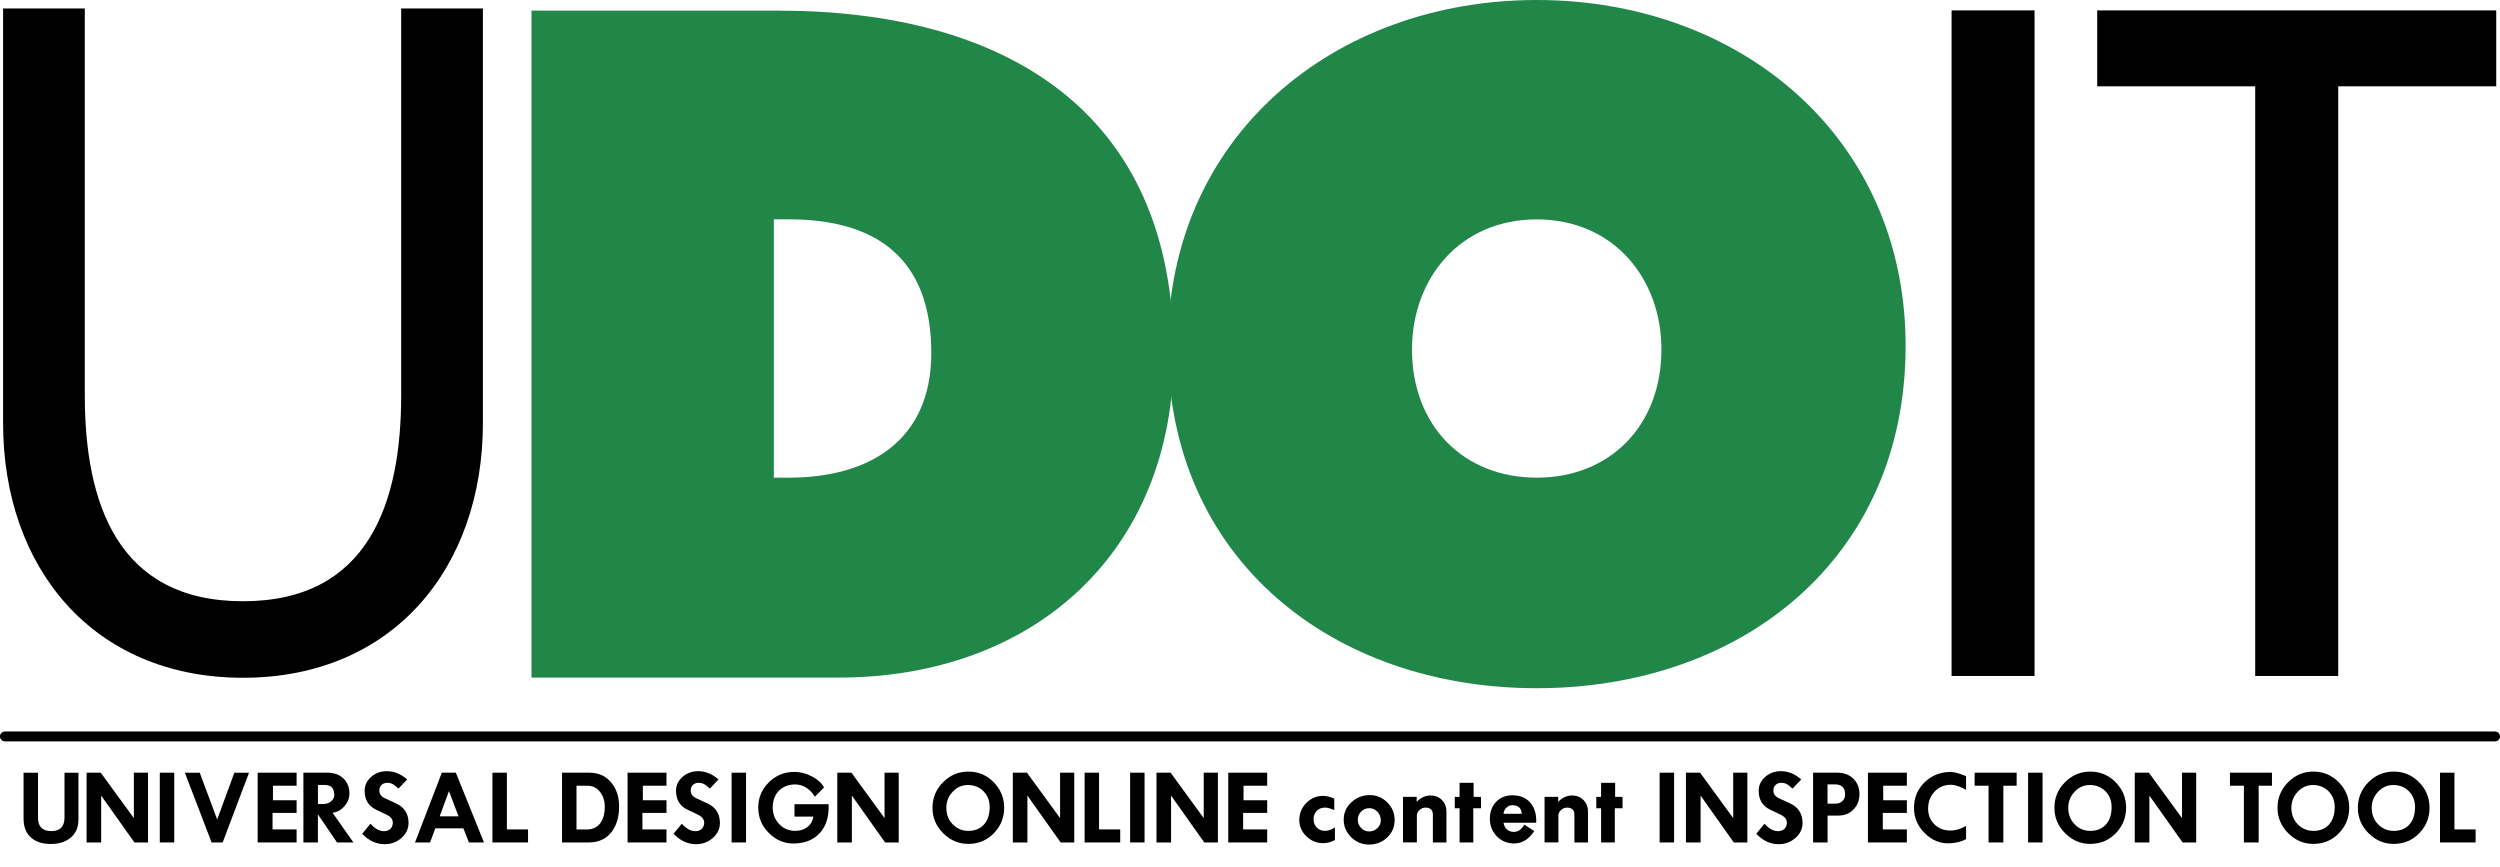
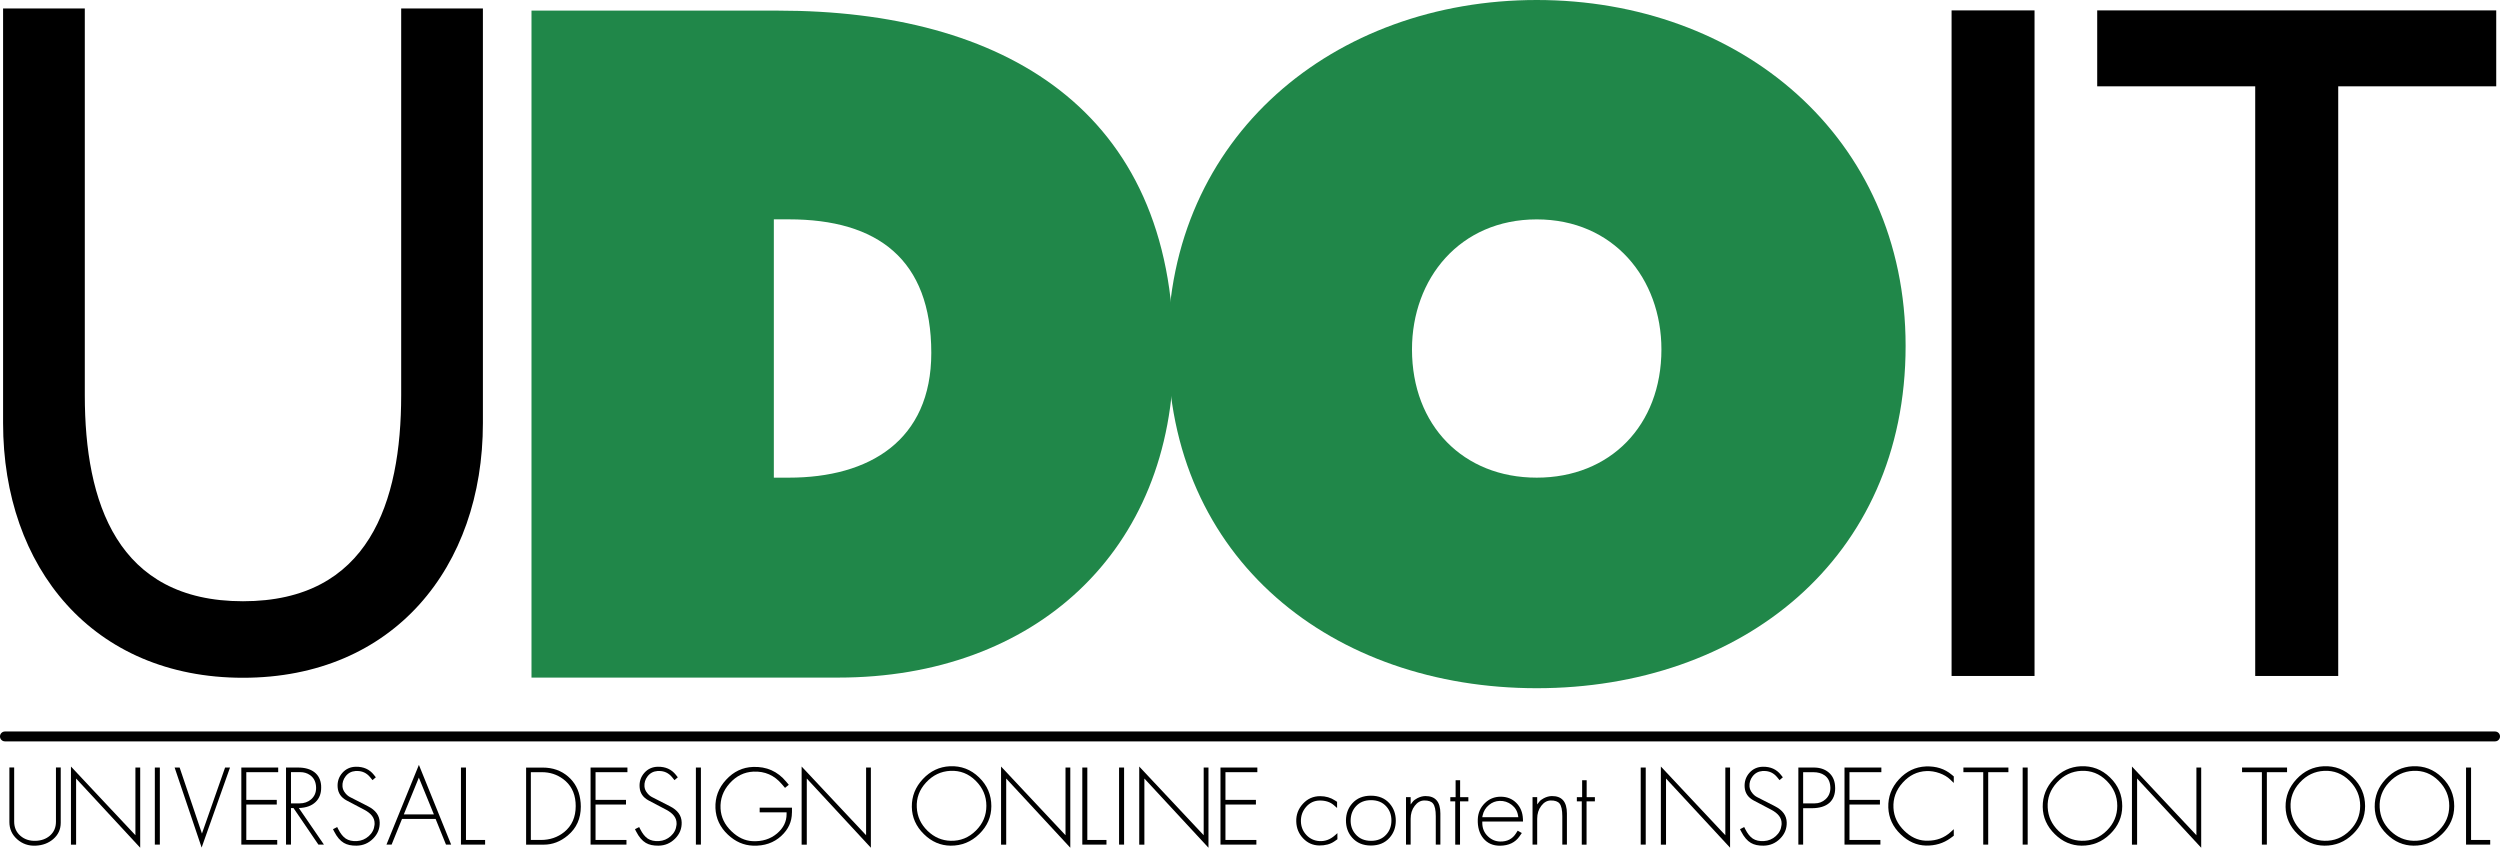
- <svg xmlns="http://www.w3.org/2000/svg" enable-background="new 0 0 543.33 188.27" version="1.1" viewBox="0 0 543.33 188.27" xml:space="preserve">
+ <svg xmlns="http://www.w3.org/2000/svg" enable-background="new 0 0 543.33 184.23" version="1.1" viewBox="0 0 543.33 184.23" xml:space="preserve">
  <style type="text/css">
	.st0{fill:#208749;}
	.st1{fill:none;stroke:#000000;stroke-width:2.146;stroke-linecap:round;stroke-miterlimit:10;}
</style>
  <path class="st0" d="m115.51 2.31h53.64c48.64 0 85.93 21.34 85.93 74.59 0 43.06-30.37 70.36-72.86 70.36h-66.71v-144.95zm52.67 101.5h3.27c17.49 0 30.95-8.07 30.95-27.11 0-20.38-11.73-29.03-30.95-29.03h-3.27v56.14z" />
  <path class="st0" d="m414.15 75.17c0 46.52-35.95 74.4-80.16 74.4-44.22 0-80.17-27.87-80.17-74.4 0-45.57 36.13-75.17 80.16-75.17s80.17 29.6 80.17 75.17zm-107.28 0.77c0 16.53 11.15 27.87 27.11 27.87s27.1-11.34 27.1-27.87c0-15.38-10.38-28.26-27.1-28.26s-27.11 12.88-27.11 28.26z" />
  <line class="st1" x1="1.07" x2="542.26" y1="160.05" y2="160.05" />
-   <path d="m17.04 178.18c0 1.73-0.62 3.07-1.86 4.01-1.06 0.81-2.4 1.22-4.01 1.23-1.77 0.03-3.19-0.39-4.25-1.23-1.2-0.96-1.8-2.39-1.8-4.29v-9.96h3.14v9.76c0 1.95 0.96 2.93 2.88 2.93s2.88-0.99 2.88-2.97v-9.72h3.03v10.24z" />
-   <path d="m32.17 183.09h-2.96l-7.22-10.18v10.18h-3.17v-15.16h3.07l7.2 9.87v-9.87h3.08v15.16z" />
-   <path d="m37.87 183.09h-3.14v-15.16h3.14v15.16z" />
-   <path d="m54.12 167.94l-5.73 15.16h-2.4l-5.81-15.16h3.23l3.79 10.16 3.73-10.16h3.19z" />
-   <path d="M64.46,183.09H56v-15.16h8.46v2.83h-5.14v3.16h5.14v2.75h-5.23v3.59h5.23V183.09z" />
-   <path d="m76.81 183.09h-3.57l-4.15-6.11v6.11h-3.15v-15.16h5.22c1.44 0 2.6 0.42 3.47 1.25s1.31 1.91 1.31 3.22c0 1.07-0.37 2.02-1.11 2.85-0.71 0.8-1.56 1.26-2.55 1.39l4.53 6.45zm-4.16-10.46c-0.04-0.72-0.24-1.24-0.58-1.56s-0.89-0.48-1.65-0.48h-1.32v4.14h1.2c0.64 0 1.2-0.19 1.66-0.58 0.49-0.41 0.72-0.91 0.69-1.52z" />
-   <path d="m88.79 178.68c0.04 1.34-0.46 2.47-1.5 3.4s-2.27 1.39-3.68 1.39c-1.82 0-3.45-0.75-4.89-2.26l1.79-2.19c0.93 1.04 1.87 1.58 2.84 1.62 0.49 0.02 0.91-0.09 1.27-0.32 0.46-0.31 0.71-0.78 0.75-1.43 0.04-0.77-0.42-1.39-1.39-1.85l-2.26-1.08c-1.61-0.77-2.43-2.1-2.47-3.97-0.03-1.28 0.46-2.34 1.47-3.19 0.94-0.81 2.07-1.2 3.37-1.2 1.58 0.01 3.05 0.61 4.4 1.8l-1.88 1.98c-0.57-0.49-0.93-0.78-1.07-0.86-0.42-0.27-0.88-0.39-1.39-0.39-0.51 0.01-0.92 0.16-1.23 0.46-0.32 0.3-0.48 0.72-0.48 1.25 0.01 0.73 0.42 1.28 1.23 1.66l2.42 1.11c1.74 0.81 2.64 2.16 2.7 4.07z" />
-   <path d="m105.18 183.09h-3.27l-1.2-3.06h-6.11l-1.13 3.06h-3.27l5.82-15.16h3.05l6.11 15.16zm-5.53-5.68l-2.07-5.48-2.02 5.48h4.09z" />
-   <path d="m114.76 183.09h-7.74v-15.16h3.14v12.33h4.6v2.83z" />
-   <path d="m134.55 175.11c0.03 2.21-0.46 4.04-1.48 5.49-1.18 1.66-2.88 2.49-5.1 2.49h-5.82v-15.16h5.91c2.04 0 3.65 0.73 4.83 2.2 1.08 1.33 1.63 2.99 1.66 4.98zm-3.11 0.14c-0.01-1.19-0.33-2.21-0.98-3.07-0.7-0.94-1.61-1.41-2.71-1.41h-2.46v9.5h2.25c1.37 0 2.4-0.53 3.07-1.59 0.57-0.89 0.84-2.03 0.83-3.43z" />
-   <path d="m144.85 183.09h-8.46v-15.16h8.46v2.83h-5.14v3.16h5.14v2.75h-5.23v3.59h5.23v2.83z" />
-   <path d="m156.46 178.68c0.04 1.34-0.46 2.47-1.5 3.4s-2.27 1.39-3.68 1.39c-1.82 0-3.45-0.75-4.89-2.26l1.79-2.19c0.93 1.04 1.87 1.58 2.84 1.62 0.49 0.02 0.91-0.09 1.27-0.32 0.46-0.31 0.71-0.78 0.75-1.43 0.04-0.77-0.42-1.39-1.39-1.85l-2.26-1.08c-1.61-0.77-2.43-2.1-2.47-3.97-0.03-1.28 0.46-2.34 1.47-3.19 0.94-0.81 2.07-1.2 3.37-1.2 1.58 0.01 3.05 0.61 4.4 1.8l-1.88 1.98c-0.57-0.49-0.93-0.78-1.07-0.86-0.42-0.27-0.88-0.39-1.39-0.39-0.51 0.01-0.92 0.16-1.23 0.46-0.32 0.3-0.48 0.72-0.48 1.25 0.01 0.73 0.42 1.28 1.23 1.66l2.42 1.11c1.74 0.81 2.64 2.16 2.7 4.07z" />
-   <path d="M162.14,183.09H159v-15.16h3.14V183.09z" />
-   <path d="m180.08 174.8c0.12 2.69-0.54 4.79-1.97 6.31-1.32 1.41-3.13 2.14-5.42 2.21-2.14 0.06-4-0.69-5.57-2.26-1.57-1.56-2.34-3.43-2.33-5.59 0.01-2.12 0.78-3.94 2.31-5.45s3.37-2.26 5.51-2.26c1.37 0 2.69 0.35 3.96 1.04 1.22 0.66 2.05 1.44 2.51 2.34l-1.98 2.02c-0.48-0.81-1.08-1.44-1.8-1.92-0.82-0.54-1.71-0.79-2.65-0.76-1.47 0.06-2.64 0.56-3.48 1.49-0.78 0.87-1.19 1.99-1.23 3.37-0.04 1.41 0.39 2.63 1.3 3.64 0.93 1.05 2.11 1.58 3.54 1.59 1.02 0.01 1.88-0.24 2.6-0.75 0.76-0.55 1.22-1.33 1.38-2.34h-4.09v-2.7h7.41z" />
-   <path d="m195.32 183.09h-2.96l-7.22-10.18v10.18h-3.17v-15.16h3.07l7.2 9.87v-9.87h3.08v15.16z" />
-   <path d="m218.24 175.42c0.03 2.13-0.67 3.98-2.12 5.54s-3.24 2.37-5.39 2.44c-2.19 0.08-4.08-0.68-5.69-2.26s-2.4-3.47-2.38-5.67c0.02-2.14 0.8-3.98 2.34-5.51s3.39-2.29 5.53-2.27c2.11 0.02 3.91 0.78 5.41 2.29 1.49 1.51 2.26 3.32 2.3 5.44zm-3.15 0.14c0.03-1.44-0.4-2.62-1.29-3.54s-2-1.39-3.33-1.41c-1.34-0.03-2.49 0.46-3.43 1.47s-1.4 2.2-1.37 3.6c0.03 1.41 0.5 2.58 1.43 3.51s2.06 1.4 3.41 1.39c1.49-0.02 2.64-0.53 3.47-1.53 0.71-0.9 1.08-2.06 1.11-3.49z" />
-   <path d="m233.47 183.09h-2.96l-7.22-10.18v10.18h-3.17v-15.16h3.07l7.2 9.87v-9.87h3.08v15.16z" />
-   <path d="m243.46 183.09h-7.74v-15.16h3.14v12.33h4.6v2.83z" />
-   <path d="m248.75 183.09h-3.14v-15.16h3.14v15.16z" />
-   <path d="m264.69 183.09h-2.96l-7.22-10.18v10.18h-3.17v-15.16h3.07l7.2 9.87v-9.87h3.08v15.16z" />
-   <path d="m275.4 183.09h-8.46v-15.16h8.46v2.83h-5.14v3.16h5.14v2.75h-5.23v3.59h5.23v2.83z" />
-   <path d="m290.12 182.58c-0.91 0.44-1.74 0.67-2.51 0.67-1.44 0-2.68-0.5-3.71-1.51s-1.54-2.22-1.52-3.63c0.03-1.41 0.54-2.62 1.55-3.63s2.21-1.51 3.61-1.51c0.72 0 1.53 0.2 2.44 0.59v2.49c-0.28-0.11-0.57-0.22-0.85-0.32-0.45-0.15-0.83-0.23-1.17-0.22-0.76 0.01-1.37 0.26-1.82 0.75s-0.67 1.09-0.66 1.8 0.23 1.3 0.67 1.77c0.47 0.5 1.08 0.74 1.84 0.74 0.69 0 1.4-0.25 2.13-0.75v2.76z" />
-   <path d="m303.1 178.23c-0.01 1.52-0.55 2.78-1.64 3.8s-2.4 1.52-3.94 1.52c-1.5 0-2.79-0.54-3.88-1.61-1.08-1.07-1.62-2.35-1.61-3.83 0.01-1.49 0.57-2.75 1.7-3.78 1.1-1.02 2.42-1.53 3.97-1.53 1.47 0 2.74 0.53 3.81 1.6 1.07 1.08 1.6 2.35 1.59 3.83zm-3.01-0.04c-0.04-0.74-0.31-1.36-0.81-1.85s-1.09-0.72-1.79-0.7c-0.68 0.03-1.25 0.29-1.72 0.79s-0.7 1.1-0.68 1.78 0.27 1.27 0.75 1.76 1.06 0.73 1.74 0.73c0.69 0 1.29-0.25 1.8-0.75s0.75-1.09 0.71-1.76z" />
-   <path d="m314.35 183.09h-2.94v-6.03c0-1-0.52-1.52-1.57-1.54-0.49-0.01-0.93 0.16-1.32 0.51s-0.59 0.76-0.59 1.23v5.82h-3.01v-9.9h2.97v1.08c0.9-0.93 1.92-1.38 3.05-1.38 0.99 0.01 1.81 0.35 2.46 1.01 0.64 0.67 0.96 1.48 0.96 2.43v6.77z" />
-   <path d="m321.86 175.66h-1.67v7.43h-2.98v-7.43h-1.04v-2.47h1.04v-3.06h3.05v3.06h1.61v2.47z" />
-   <path d="m333.87 178.8h-7.11c0.09 0.59 0.33 1.07 0.74 1.45 0.41 0.37 0.92 0.56 1.53 0.55 0.91-0.01 1.66-0.54 2.25-1.59l2.17 1.41c-1.21 1.83-2.71 2.73-4.51 2.69-1.52-0.04-2.77-0.6-3.75-1.68-0.96-1.06-1.43-2.34-1.4-3.83 0.03-1.4 0.46-2.55 1.3-3.47 0.9-0.99 2.1-1.49 3.6-1.49 1.62 0 2.89 0.51 3.82 1.53 0.97 1.05 1.43 2.53 1.36 4.43zm-3.14-1.92c-0.08-1.23-0.74-1.86-1.98-1.88-0.57-0.01-1.05 0.19-1.43 0.6-0.34 0.37-0.53 0.79-0.55 1.27h3.96z" />
-   <path d="m345.11 183.09h-2.94v-6.03c0-1-0.52-1.52-1.57-1.54-0.49-0.01-0.93 0.16-1.32 0.51s-0.59 0.76-0.59 1.23v5.82h-3.01v-9.9h2.97v1.08c0.9-0.93 1.92-1.38 3.05-1.38 0.99 0.01 1.81 0.35 2.46 1.01 0.64 0.67 0.96 1.48 0.96 2.43v6.77z" />
-   <path d="m352.62 175.66h-1.67v7.43h-2.98v-7.43h-1.04v-2.47h1.04v-3.06h3.05v3.06h1.61v2.47z" />
-   <path d="m363.83 183.09h-3.14v-15.16h3.14v15.16z" />
-   <path d="m379.77 183.09h-2.96l-7.22-10.18v10.18h-3.18v-15.16h3.07l7.2 9.87v-9.87h3.08v15.16z" />
-   <path d="m391.75 178.68c0.04 1.34-0.46 2.47-1.5 3.4s-2.27 1.39-3.68 1.39c-1.82 0-3.44-0.75-4.88-2.26l1.79-2.19c0.93 1.04 1.87 1.58 2.84 1.62 0.49 0.02 0.91-0.09 1.27-0.32 0.46-0.31 0.71-0.78 0.75-1.43 0.04-0.77-0.42-1.39-1.39-1.85l-2.26-1.08c-1.61-0.77-2.43-2.1-2.47-3.97-0.03-1.28 0.46-2.34 1.47-3.19 0.94-0.81 2.06-1.2 3.37-1.2 1.59 0.01 3.05 0.61 4.4 1.8l-1.88 1.98c-0.57-0.49-0.93-0.78-1.07-0.86-0.42-0.27-0.88-0.39-1.39-0.39-0.51 0.01-0.92 0.16-1.23 0.46-0.32 0.3-0.48 0.72-0.48 1.25 0.01 0.73 0.42 1.28 1.23 1.66l2.42 1.11c1.73 0.81 2.63 2.16 2.69 4.07z" />
-   <path d="m404.12 172.42c0.04 1.34-0.35 2.46-1.18 3.38-0.87 0.97-2.01 1.45-3.44 1.45h-2.31v5.84h-3.15v-15.16h5.22c1.44 0 2.6 0.42 3.48 1.26s1.34 1.92 1.38 3.23zm-3.12 0.16c-0.03-1.41-0.75-2.11-2.17-2.11h-1.65v4.19h1.8c0.57 0 1.06-0.2 1.45-0.58s0.58-0.89 0.57-1.5z" />
-   <path d="m414.42 183.09h-8.46v-15.16h8.46v2.83h-5.14v3.16h5.14v2.75h-5.23v3.59h5.23v2.83z" />
-   <path d="m427.28 182.38c-1.04 0.55-2.25 0.85-3.62 0.9-2.03 0.07-3.82-0.67-5.37-2.22s-2.32-3.38-2.32-5.51c0-2.14 0.74-3.96 2.22-5.45s3.33-2.27 5.56-2.33c0.86-0.03 2.04 0.28 3.54 0.92v3c-0.36-0.25-0.83-0.48-1.4-0.71-0.81-0.31-1.52-0.45-2.13-0.42-1.39 0.06-2.53 0.6-3.42 1.61-0.86 0.97-1.29 2.15-1.3 3.54-0.01 1.35 0.43 2.49 1.32 3.39 0.93 0.94 2.11 1.41 3.55 1.41 1.1 0 2.22-0.34 3.38-1.02v2.89z" />
-   <path d="m438.27 170.76h-2.88v12.33h-3.21v-12.33h-3.03v-2.83h9.13v2.83z" />
-   <path d="m443.91 183.09h-3.14v-15.16h3.14v15.16z" />
-   <path d="m462.07 175.42c0.03 2.13-0.67 3.98-2.12 5.54s-3.24 2.37-5.39 2.44c-2.19 0.08-4.08-0.68-5.69-2.26s-2.4-3.47-2.38-5.67c0.02-2.14 0.8-3.98 2.34-5.51s3.38-2.29 5.53-2.27c2.11 0.02 3.91 0.78 5.41 2.29s2.27 3.32 2.3 5.44zm-3.15 0.14c0.03-1.44-0.4-2.62-1.29-3.54s-2-1.39-3.33-1.41c-1.34-0.03-2.49 0.46-3.43 1.47s-1.4 2.2-1.37 3.6c0.03 1.41 0.5 2.58 1.43 3.51s2.06 1.4 3.41 1.39c1.49-0.02 2.64-0.53 3.47-1.53 0.72-0.9 1.09-2.06 1.11-3.49z" />
-   <path d="m477.31 183.09h-2.96l-7.22-10.18v10.18h-3.18v-15.16h3.07l7.2 9.87v-9.87h3.08v15.16z" />
-   <path d="m493.76 170.76h-2.88v12.33h-3.21v-12.33h-3.03v-2.83h9.13v2.83z" />
-   <path d="m510.56 175.42c0.03 2.13-0.67 3.98-2.12 5.54s-3.24 2.37-5.39 2.44c-2.19 0.08-4.08-0.68-5.69-2.26s-2.4-3.47-2.38-5.67c0.02-2.14 0.8-3.98 2.34-5.51s3.38-2.29 5.53-2.27c2.11 0.02 3.91 0.78 5.41 2.29s2.27 3.32 2.3 5.44zm-3.15 0.14c0.03-1.44-0.4-2.62-1.29-3.54s-2-1.39-3.33-1.41c-1.34-0.03-2.49 0.46-3.43 1.47s-1.4 2.2-1.37 3.6c0.03 1.41 0.5 2.58 1.43 3.51s2.06 1.4 3.41 1.39c1.49-0.02 2.64-0.53 3.47-1.53 0.71-0.9 1.08-2.06 1.11-3.49z" />
-   <path d="m528.02 175.42c0.03 2.13-0.67 3.98-2.12 5.54s-3.24 2.37-5.39 2.44c-2.19 0.08-4.08-0.68-5.69-2.26s-2.4-3.47-2.38-5.67c0.02-2.14 0.8-3.98 2.34-5.51s3.38-2.29 5.53-2.27c2.11 0.02 3.91 0.78 5.41 2.29s2.26 3.32 2.3 5.44zm-3.15 0.14c0.03-1.44-0.4-2.62-1.29-3.54s-2-1.39-3.33-1.41c-1.34-0.03-2.49 0.46-3.43 1.47s-1.4 2.2-1.37 3.6c0.03 1.41 0.5 2.58 1.43 3.51s2.06 1.4 3.41 1.39c1.49-0.02 2.64-0.53 3.47-1.53 0.71-0.9 1.08-2.06 1.11-3.49z" />
-   <path d="m538.03 183.09h-7.74v-15.16h3.14v12.33h4.6v2.83z" />
+   <path d="m13.2 178.81c0 1.44-0.55 2.63-1.65 3.57-1.03 0.87-2.29 1.34-3.78 1.41-1.56 0.08-2.91-0.39-4.04-1.39s-1.69-2.25-1.69-3.75v-11.85h1.04v11.75c0 1.29 0.46 2.33 1.37 3.11 0.88 0.76 1.98 1.12 3.3 1.08 1.23-0.04 2.26-0.41 3.09-1.12 0.88-0.77 1.32-1.78 1.32-3.03v-11.79h1.04v12.01z" />
+   <path d="m30.46 184.23l-13.92-15.03v14.37h-1.12v-16.98l14.01 14.93v-14.71h1.04v17.42z" />
+   <path d="m34.74 183.56h-1.09v-16.75h1.09v16.75z" />
+   <path d="m49.99 166.81l-6.17 17.39-5.87-17.39h1.09l4.85 14.35 5.03-14.35h1.07z" />
+   <path d="m60.46 167.82h-6.93v6.02h6.62v1.01h-6.62v7.7h6.72v1.01h-7.8v-16.75h8.01v1.01z" />
+   <path d="m70.4 183.56h-1.2l-5.41-7.94h-0.55v7.94h-1.08v-16.75h2.6c1.51 0 2.69 0.34 3.57 1.01 0.87 0.67 1.36 1.63 1.46 2.87 0.01 0.17 0.01 0.34 0.01 0.5 0 1.3-0.4 2.33-1.21 3.11-0.85 0.82-2.06 1.26-3.64 1.31l5.45 7.95zm-1.73-12.81c-0.11-1.02-0.55-1.78-1.31-2.31-0.61-0.42-1.31-0.63-2.1-0.63h-2.02v6.79h1.88c0.98 0 1.81-0.29 2.49-0.87 0.73-0.64 1.09-1.47 1.09-2.49 0-0.15-0.01-0.32-0.03-0.49z" />
+   <path d="m82.52 178.73c0.04 1.37-0.44 2.54-1.44 3.54s-2.19 1.5-3.59 1.52c-1.13 0.02-2.05-0.18-2.76-0.6-0.8-0.47-1.49-1.28-2.09-2.45l-0.27-0.53 0.91-0.47 0.23 0.46c0.48 0.96 1.03 1.64 1.63 2.05 0.64 0.42 1.46 0.6 2.44 0.54 0.97-0.06 1.82-0.41 2.56-1.07s1.16-1.47 1.26-2.45c0.01-0.12 0.01-0.24 0.01-0.35 0-1.17-0.74-2.14-2.23-2.93l-3.84-2.02c-1.21-0.64-1.87-1.61-1.96-2.88-0.09-1.22 0.26-2.26 1.03-3.13 0.77-0.86 1.75-1.3 2.93-1.32 1.66-0.03 2.96 0.55 3.91 1.75l0.43 0.54-0.72 0.62-0.52-0.64c-0.74-0.9-1.68-1.35-2.82-1.35-0.12 0-0.25 0-0.38 0.01-0.88 0.07-1.59 0.45-2.13 1.15-0.5 0.65-0.73 1.38-0.68 2.17 0.03 0.53 0.24 1.03 0.64 1.51 0.3 0.37 0.64 0.65 1.02 0.84l3.89 1.99c1.66 0.84 2.51 2.01 2.54 3.5z" />
+   <path d="m98.05 183.56h-1.12l-2.26-5.58h-7.3l-2.26 5.58h-1.12l7.05-17.33 7.01 17.33zm-3.75-6.56l-3.27-8-3.27 8h6.54z" />
+   <path d="m105.44 183.56h-5.26v-16.75h1.09v15.74h4.16v1.01z" />
+   <path d="m126.1 173.69c0.09 0.55 0.13 1.08 0.13 1.61 0 2.61-0.95 4.7-2.84 6.28-1.59 1.33-3.32 1.99-5.19 1.99h-3.86v-16.75h3.61c2.17 0 4 0.64 5.5 1.93 1.46 1.25 2.35 2.9 2.65 4.94zm-1.01 0.71c-0.17-2.19-1.08-3.89-2.72-5.1-1.35-0.99-2.87-1.48-4.58-1.48h-2.42v14.73h2.18c1.95 0 3.64-0.57 5.07-1.72 1.67-1.36 2.5-3.24 2.5-5.64 0-0.25-0.01-0.52-0.03-0.79z" />
+   <path d="m136.36 167.82h-6.93v6.02h6.62v1.01h-6.62v7.7h6.72v1.01h-7.8v-16.75h8.01v1.01z" />
+   <path d="m148.15 178.73c0.04 1.37-0.44 2.54-1.44 3.54s-2.19 1.5-3.59 1.52c-1.13 0.02-2.05-0.18-2.76-0.6-0.8-0.47-1.49-1.28-2.09-2.45l-0.27-0.53 0.91-0.47 0.23 0.46c0.48 0.96 1.03 1.64 1.63 2.05 0.64 0.42 1.46 0.6 2.44 0.54 0.97-0.06 1.82-0.41 2.56-1.07s1.16-1.47 1.26-2.45c0.01-0.12 0.01-0.24 0.01-0.35 0-1.17-0.74-2.14-2.23-2.93l-3.84-2.02c-1.21-0.64-1.87-1.61-1.96-2.88-0.09-1.22 0.26-2.26 1.03-3.13 0.77-0.86 1.75-1.3 2.93-1.32 1.66-0.03 2.96 0.55 3.91 1.75l0.43 0.54-0.72 0.62-0.52-0.64c-0.74-0.9-1.68-1.35-2.82-1.35-0.12 0-0.25 0-0.38 0.01-0.88 0.07-1.59 0.45-2.13 1.15-0.5 0.65-0.73 1.38-0.68 2.17 0.03 0.53 0.24 1.03 0.64 1.51 0.3 0.37 0.64 0.65 1.02 0.84l3.89 1.99c1.66 0.84 2.51 2.01 2.54 3.5z" />
+   <path d="m152.33 183.56h-1.09v-16.75h1.09v16.75z" />
+   <path d="m172.11 176.6c0 1.96-0.77 3.65-2.3 5.06-1.63 1.51-3.68 2.22-6.15 2.13-2.03-0.07-3.85-0.87-5.47-2.4-1.71-1.61-2.61-3.53-2.7-5.76-0.09-2.33 0.67-4.39 2.31-6.16 1.63-1.78 3.59-2.71 5.86-2.79 2.93-0.11 5.33 0.95 7.2 3.2l0.57 0.68-0.82 0.67-0.71-0.83c-1.62-1.91-3.67-2.81-6.15-2.7-2 0.09-3.72 0.93-5.16 2.53s-2.1 3.43-1.99 5.5c0.1 1.88 0.9 3.52 2.37 4.93 1.39 1.34 2.91 2.06 4.55 2.15 2.13 0.11 3.92-0.45 5.37-1.68 1.37-1.17 2.06-2.56 2.06-4.19v-0.4h-5.85v-1.01h7.02v1.07z" />
+   <path d="m189.26 184.23l-13.92-15.03v14.37h-1.12v-16.98l14.01 14.93v-14.71h1.04v17.42z" />
+   <path d="m215.45 175.2c0 2.33-0.88 4.35-2.63 6.06s-3.83 2.55-6.22 2.53c-2.19-0.02-4.12-0.85-5.8-2.5-1.72-1.68-2.6-3.66-2.63-5.93-0.03-2.29 0.77-4.31 2.4-6.05s3.58-2.67 5.87-2.78c2.44-0.11 4.56 0.69 6.34 2.42 1.78 1.72 2.67 3.8 2.67 6.25zm-8.9-7.67c-2.06 0.1-3.81 0.94-5.27 2.51s-2.14 3.39-2.03 5.44c0.09 1.98 0.88 3.67 2.34 5.09 1.44 1.39 3.11 2.11 5 2.16 2.13 0.06 3.97-0.68 5.51-2.22 1.52-1.51 2.27-3.3 2.27-5.38 0-2.1-0.78-3.92-2.33-5.46-1.54-1.53-3.38-2.24-5.49-2.14z" />
+   <path d="m232.6 184.23l-13.92-15.03v14.37h-1.12v-16.98l14.01 14.93v-14.71h1.04v17.42z" />
+   <path d="m240.48 183.56h-5.26v-16.75h1.09v15.74h4.16v1.01z" />
+   <path d="m244.3 183.56h-1.09v-16.75h1.09v16.75z" />
+   <path d="m262.63 184.23l-13.92-15.03v14.37h-1.12v-16.98l14.01 14.93v-14.71h1.04v17.42z" />
+   <path d="m273.26 167.82h-6.93v6.02h6.62v1.01h-6.62v7.7h6.72v1.01h-7.8v-16.75h8.01v1.01z" />
+   <path d="m290.65 182.4l-0.65 0.46c-0.88 0.61-1.98 0.9-3.28 0.89-1.38-0.02-2.55-0.54-3.51-1.55s-1.45-2.23-1.49-3.64c-0.05-1.49 0.44-2.78 1.45-3.88s2.26-1.65 3.74-1.65c1.21 0 2.3 0.32 3.25 0.95l0.43 0.28v1.34l-0.7-0.61c-0.78-0.68-1.8-1.02-3.07-1.01-1.17 0.01-2.16 0.47-2.95 1.37-0.79 0.91-1.17 1.96-1.14 3.18 0.03 1.14 0.42 2.11 1.17 2.92s1.69 1.26 2.81 1.34c1.24 0.09 2.38-0.32 3.42-1.25l0.53-0.47v1.33z" />
+   <path d="m303.35 178.36c0 1.46-0.45 2.69-1.35 3.71-1 1.13-2.36 1.69-4.06 1.69-1.71 0-3.07-0.57-4.08-1.72-0.91-1.03-1.35-2.29-1.34-3.77 0.02-1.45 0.48-2.68 1.38-3.68 0.99-1.11 2.34-1.66 4.04-1.66 1.71 0 3.06 0.56 4.06 1.69 0.9 1.03 1.35 2.27 1.35 3.74zm-0.95-0.01c0.01-1.2-0.35-2.22-1.09-3.06-0.82-0.93-1.94-1.39-3.34-1.39-1.37 0-2.47 0.44-3.28 1.33-0.73 0.79-1.11 1.78-1.15 2.95-0.04 1.22 0.32 2.27 1.07 3.13 0.82 0.96 1.95 1.43 3.37 1.43 1.39 0 2.5-0.46 3.31-1.38 0.73-0.81 1.1-1.81 1.11-3.01z" />
+   <path d="m313.02 183.56h-0.98v-6.17c0-1.34-0.2-2.27-0.61-2.77-0.37-0.45-1-0.66-1.9-0.65-0.79 0.01-1.49 0.4-2.07 1.17-0.59 0.77-0.88 1.71-0.88 2.82v5.6h-1.01v-10.32h1.01v1.59l0.46-0.6c0.2-0.26 0.53-0.52 0.98-0.75 0.58-0.3 1.16-0.46 1.75-0.47 2.18-0.02 3.27 1.24 3.27 3.78v6.77z" />
+   <path d="m319.13 174.16h-1.82v9.41h-1.04v-9.41h-1.07v-0.91h1.15v-3.68h0.98v3.68h1.79v0.91z" />
+   <path d="m331 178.55h-8.85v0.28c0 1.19 0.41 2.17 1.24 2.95 0.76 0.72 1.64 1.09 2.66 1.11 1.51 0.03 2.66-0.56 3.42-1.77l0.37-0.58 0.9 0.5-0.5 0.72c-0.93 1.34-2.34 2.02-4.23 2.04-1.54 0.01-2.76-0.53-3.65-1.62-0.85-1.05-1.25-2.42-1.19-4.12 0.05-1.37 0.55-2.53 1.5-3.48s2.11-1.43 3.47-1.43c1.37 0 2.51 0.45 3.4 1.34s1.38 2.05 1.44 3.48l0.02 0.58zm-1.02-0.94l-0.06-0.36c-0.15-0.97-0.62-1.75-1.39-2.34-0.78-0.6-1.65-0.88-2.62-0.85-0.86 0.03-1.62 0.32-2.3 0.88-0.73 0.6-1.2 1.37-1.4 2.33l-0.07 0.34h7.84z" />
+   <path d="m340.52 183.56h-0.98v-6.17c0-1.34-0.2-2.27-0.61-2.77-0.37-0.45-1-0.66-1.9-0.65-0.79 0.01-1.49 0.4-2.07 1.17-0.59 0.77-0.88 1.71-0.88 2.82v5.6h-1.01v-10.32h1.01v1.59l0.46-0.6c0.2-0.26 0.53-0.52 0.98-0.75 0.58-0.3 1.16-0.46 1.75-0.47 2.18-0.02 3.27 1.24 3.27 3.78v6.77z" />
+   <path d="m346.63 174.16h-1.82v9.41h-1.04v-9.41h-1.07v-0.91h1.15v-3.68h0.98v3.68h1.79v0.91z" />
+   <path d="m357.67 183.56h-1.09v-16.75h1.09v16.75z" />
+   <path d="m376 184.23l-13.92-15.03v14.37h-1.12v-16.98l14.01 14.93v-14.71h1.03v17.42z" />
+   <path d="m388.31 178.73c0.04 1.37-0.44 2.54-1.44 3.54s-2.2 1.5-3.59 1.52c-1.13 0.02-2.05-0.18-2.76-0.6-0.8-0.47-1.49-1.28-2.09-2.45l-0.27-0.53 0.91-0.47 0.23 0.46c0.48 0.96 1.03 1.64 1.63 2.05 0.64 0.42 1.46 0.6 2.44 0.54 0.97-0.06 1.82-0.41 2.56-1.07s1.16-1.47 1.26-2.45c0.01-0.12 0.01-0.24 0.01-0.35 0-1.17-0.74-2.14-2.23-2.93l-3.84-2.02c-1.21-0.64-1.87-1.61-1.96-2.88-0.08-1.22 0.26-2.26 1.03-3.13 0.77-0.86 1.75-1.3 2.93-1.32 1.66-0.03 2.96 0.55 3.91 1.75l0.43 0.54-0.72 0.62-0.52-0.64c-0.74-0.9-1.68-1.35-2.82-1.35-0.12 0-0.25 0-0.38 0.01-0.88 0.07-1.59 0.45-2.13 1.15-0.5 0.65-0.73 1.38-0.68 2.17 0.03 0.53 0.24 1.03 0.64 1.51 0.3 0.37 0.64 0.65 1.02 0.84l3.89 1.99c1.65 0.84 2.5 2.01 2.54 3.5z" />
+   <path d="m398.81 170.69c0.02 0.22 0.03 0.43 0.03 0.62 0 1.36-0.42 2.42-1.25 3.17-0.88 0.78-2.17 1.17-3.87 1.17h-1.84v7.91h-1.04v-16.75h3.35c1.31 0 2.38 0.35 3.21 1.04s1.3 1.64 1.41 2.84zm-1.04 0.09c-0.1-1.01-0.52-1.78-1.25-2.29-0.64-0.45-1.45-0.67-2.45-0.67h-2.19v6.78h2.52c0.89 0 1.67-0.29 2.32-0.87 0.72-0.64 1.08-1.47 1.08-2.51 0-0.14-0.01-0.29-0.03-0.44z" />
+   <path d="m408.88 167.82h-6.93v6.02h6.62v1.01h-6.62v7.7h6.72v1.01h-7.8v-16.75h8.01v1.01z" />
+   <path d="m424.62 181.63l-0.72 0.53c-1.54 1.12-3.32 1.65-5.33 1.61-2.02-0.05-3.85-0.86-5.49-2.44-1.71-1.64-2.6-3.58-2.69-5.81-0.08-2.33 0.69-4.38 2.32-6.15s3.58-2.7 5.85-2.8c2.22-0.08 4.08 0.51 5.6 1.79l0.46 0.38v1.42l-0.77-0.74c-0.61-0.59-1.39-1.05-2.34-1.39-0.96-0.34-1.9-0.49-2.84-0.45-2 0.08-3.71 0.92-5.14 2.5-1.46 1.6-2.13 3.44-2.02 5.5 0.09 1.88 0.88 3.53 2.34 4.96 1.38 1.35 2.89 2.07 4.53 2.16 0.2 0.01 0.39 0.01 0.57 0.01 1.95 0 3.62-0.63 5-1.89l0.67-0.61v1.42z" />
+   <path d="m436.49 167.82h-4.39v15.74h-1.08v-15.74h-4.31v-1.01h9.78v1.01z" />
+   <path d="m440.68 183.56h-1.09v-16.75h1.09v16.75z" />
+   <path d="m461.23 175.2c0 2.33-0.88 4.35-2.63 6.06s-3.83 2.55-6.22 2.53c-2.19-0.02-4.12-0.85-5.8-2.5-1.72-1.68-2.6-3.66-2.63-5.93-0.03-2.29 0.77-4.31 2.4-6.05s3.58-2.67 5.87-2.78c2.44-0.11 4.56 0.69 6.34 2.42 1.78 1.72 2.67 3.8 2.67 6.25zm-8.9-7.67c-2.06 0.1-3.81 0.94-5.27 2.51s-2.14 3.39-2.03 5.44c0.09 1.98 0.88 3.67 2.34 5.09 1.44 1.39 3.11 2.11 5 2.16 2.13 0.06 3.97-0.68 5.51-2.22 1.52-1.51 2.27-3.3 2.27-5.38 0-2.1-0.78-3.92-2.33-5.46-1.54-1.53-3.38-2.24-5.49-2.14z" />
+   <path d="m478.38 184.23l-13.92-15.03v14.37h-1.12v-16.98l14.01 14.93v-14.71h1.04v17.42z" />
+   <path d="m497.05 167.82h-4.39v15.74h-1.08v-15.74h-4.31v-1.01h9.78v1.01z" />
+   <path d="m514.01 175.2c0 2.33-0.88 4.35-2.63 6.06s-3.83 2.55-6.22 2.53c-2.19-0.02-4.12-0.85-5.8-2.5-1.72-1.68-2.6-3.66-2.63-5.93-0.03-2.29 0.77-4.31 2.4-6.05s3.58-2.67 5.87-2.78c2.44-0.11 4.56 0.69 6.34 2.42 1.78 1.72 2.67 3.8 2.67 6.25zm-8.89-7.67c-2.06 0.1-3.81 0.94-5.27 2.51s-2.14 3.39-2.03 5.44c0.09 1.98 0.88 3.67 2.34 5.09 1.44 1.39 3.11 2.11 5 2.16 2.13 0.06 3.97-0.68 5.51-2.22 1.52-1.51 2.27-3.3 2.27-5.38 0-2.1-0.78-3.92-2.33-5.46-1.55-1.53-3.38-2.24-5.49-2.14z" />
+   <path d="m533.38 175.2c0 2.33-0.88 4.35-2.63 6.06s-3.83 2.55-6.22 2.53c-2.19-0.02-4.12-0.85-5.8-2.5-1.72-1.68-2.6-3.66-2.63-5.93-0.03-2.29 0.77-4.31 2.4-6.05s3.58-2.67 5.87-2.78c2.44-0.11 4.56 0.69 6.34 2.42 1.78 1.72 2.67 3.8 2.67 6.25zm-8.9-7.67c-2.06 0.1-3.81 0.94-5.27 2.51s-2.14 3.39-2.03 5.44c0.09 1.98 0.88 3.67 2.34 5.09 1.44 1.39 3.11 2.11 5 2.16 2.13 0.06 3.97-0.68 5.51-2.22 1.52-1.51 2.27-3.3 2.27-5.38 0-2.1-0.78-3.92-2.33-5.46-1.54-1.53-3.37-2.24-5.49-2.14z" />
+   <path d="m541.21 183.56h-5.26v-16.75h1.09v15.74h4.16v1.01z" />
  <path d="m18.43 1.84v84.06c0 23.24 6.99 44.77 34.38 44.77s34.38-21.53 34.38-44.77v-84.06h17.76v90.11c0 31.36-19.46 55.35-52.14 55.35s-52.14-23.99-52.14-55.35v-90.11h17.76z" />
  <path d="M442.17,146.91h-18.03V2.26h18.03V146.91z" />
  <path d="M508.16,146.91h-18.03V18.76h-34.34V2.26h86.72v16.5h-34.34V146.91z" />
</svg>
